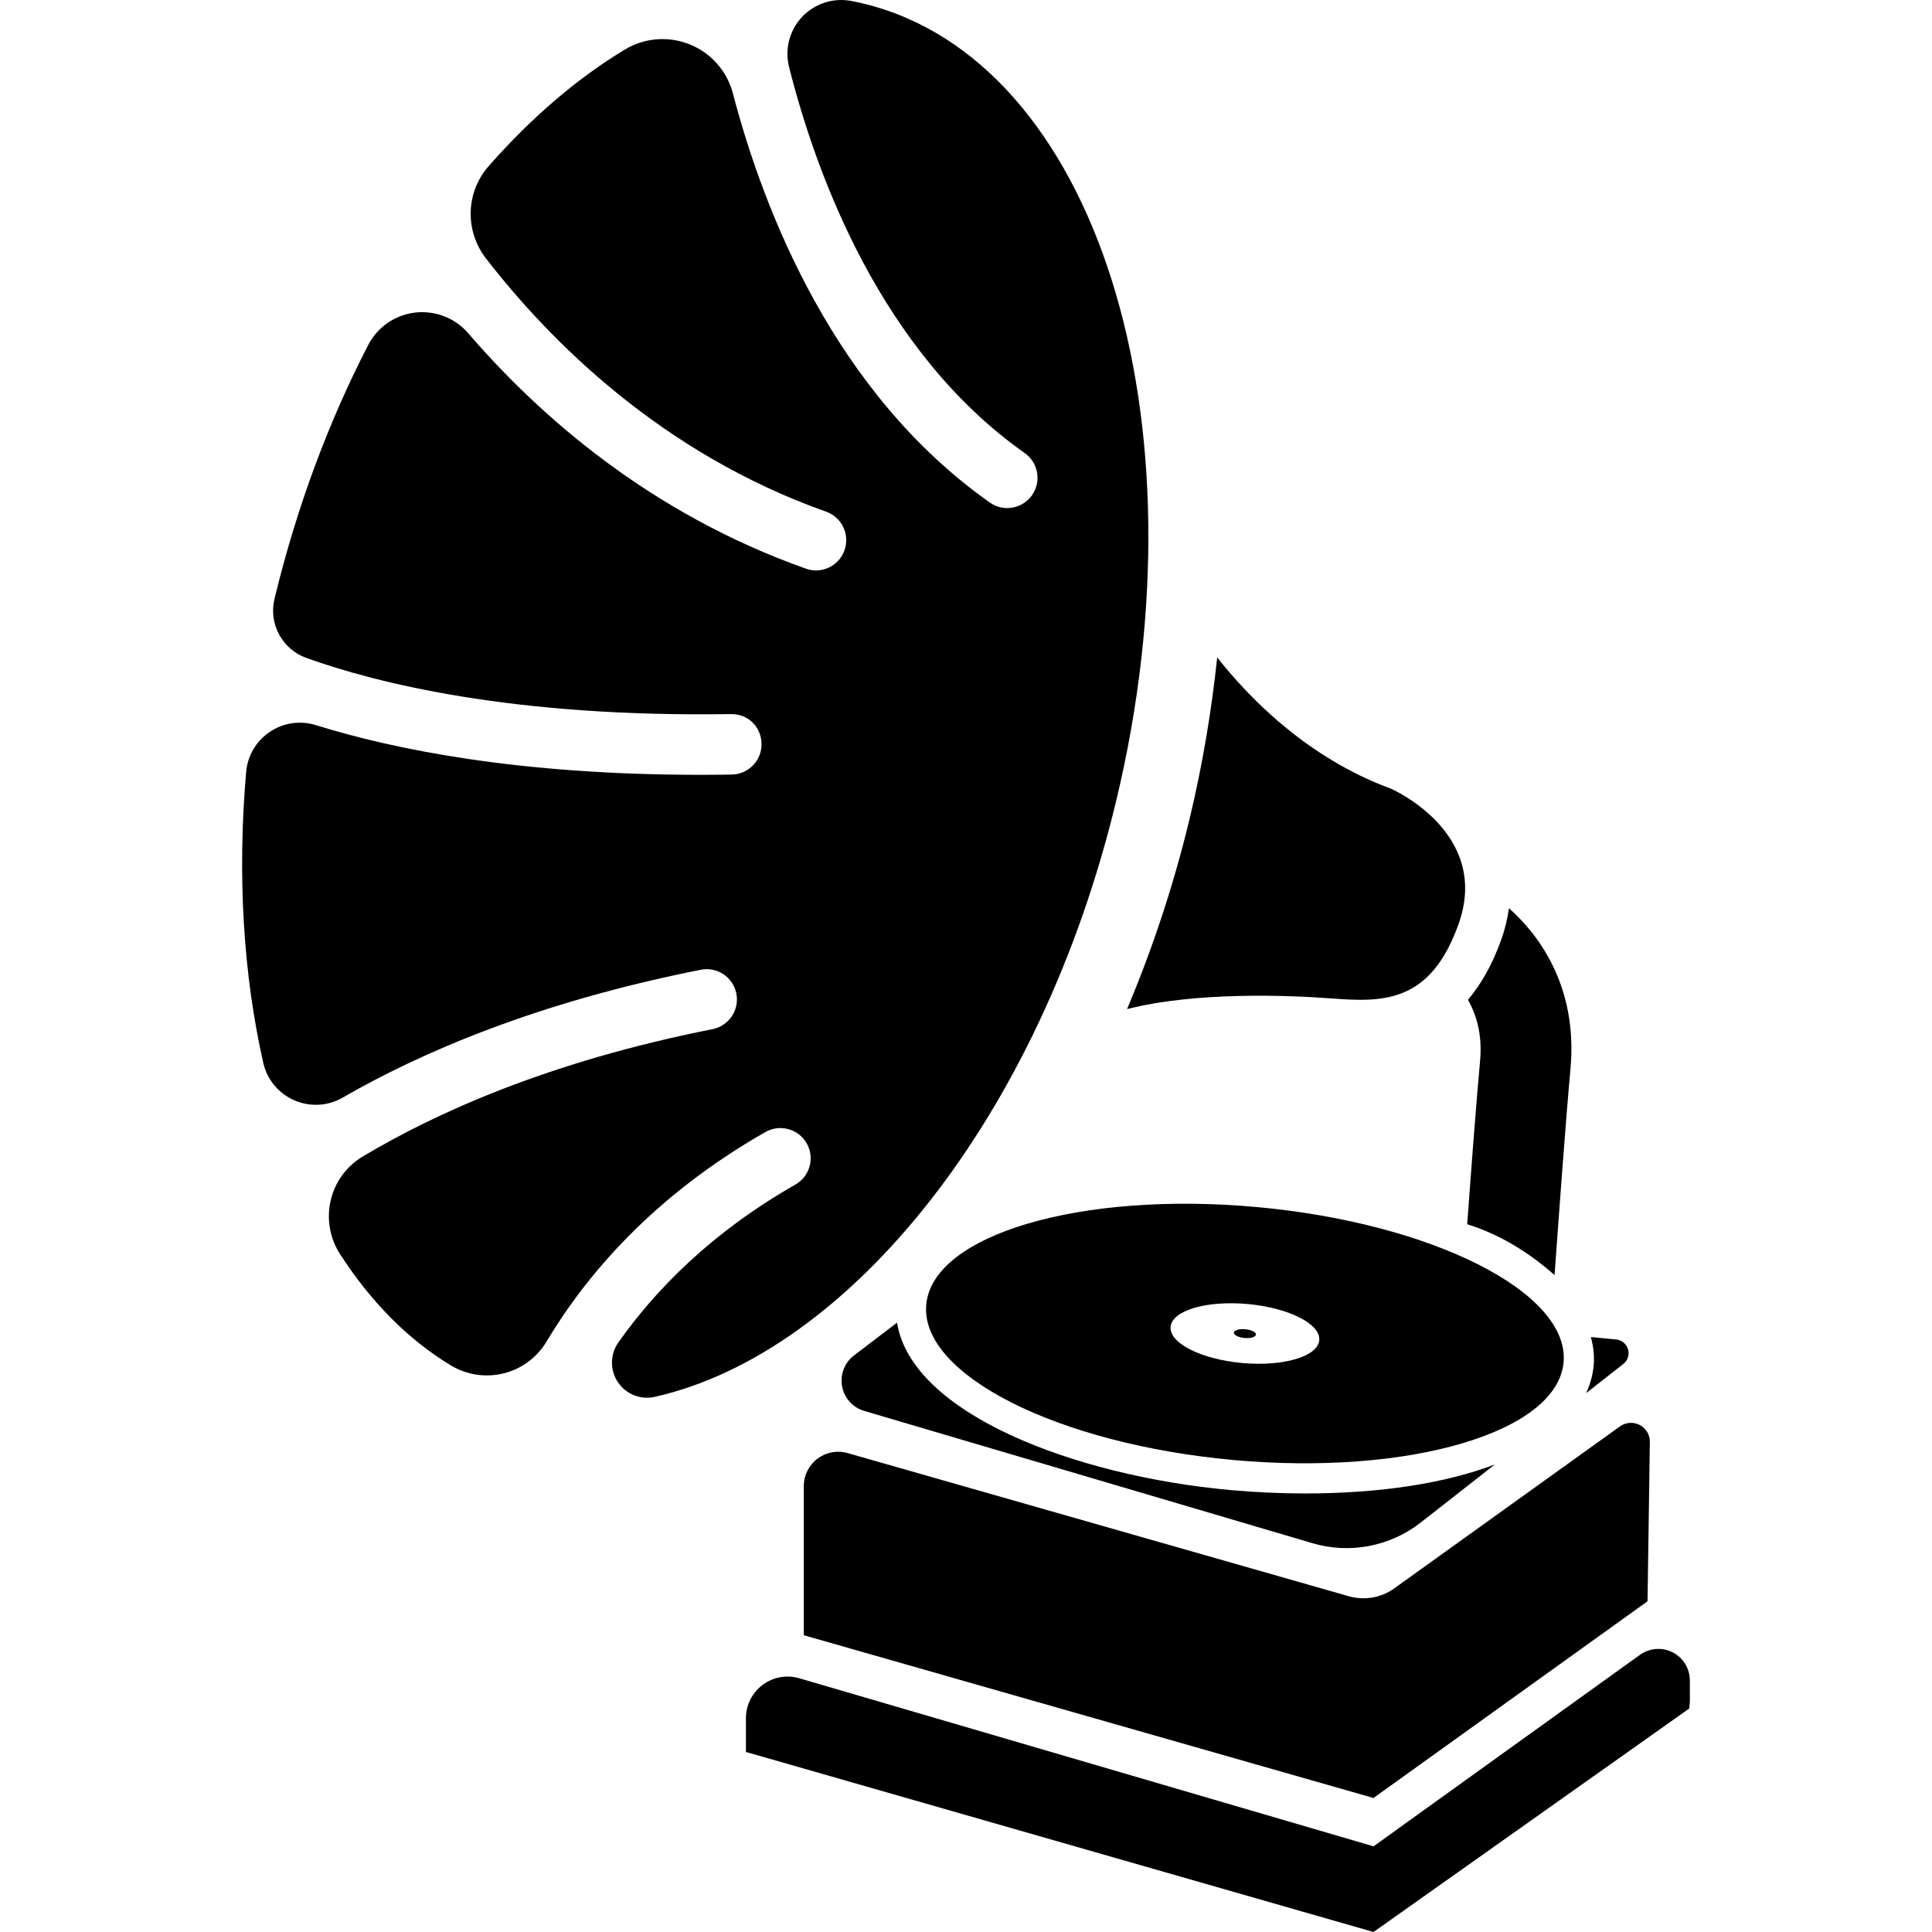
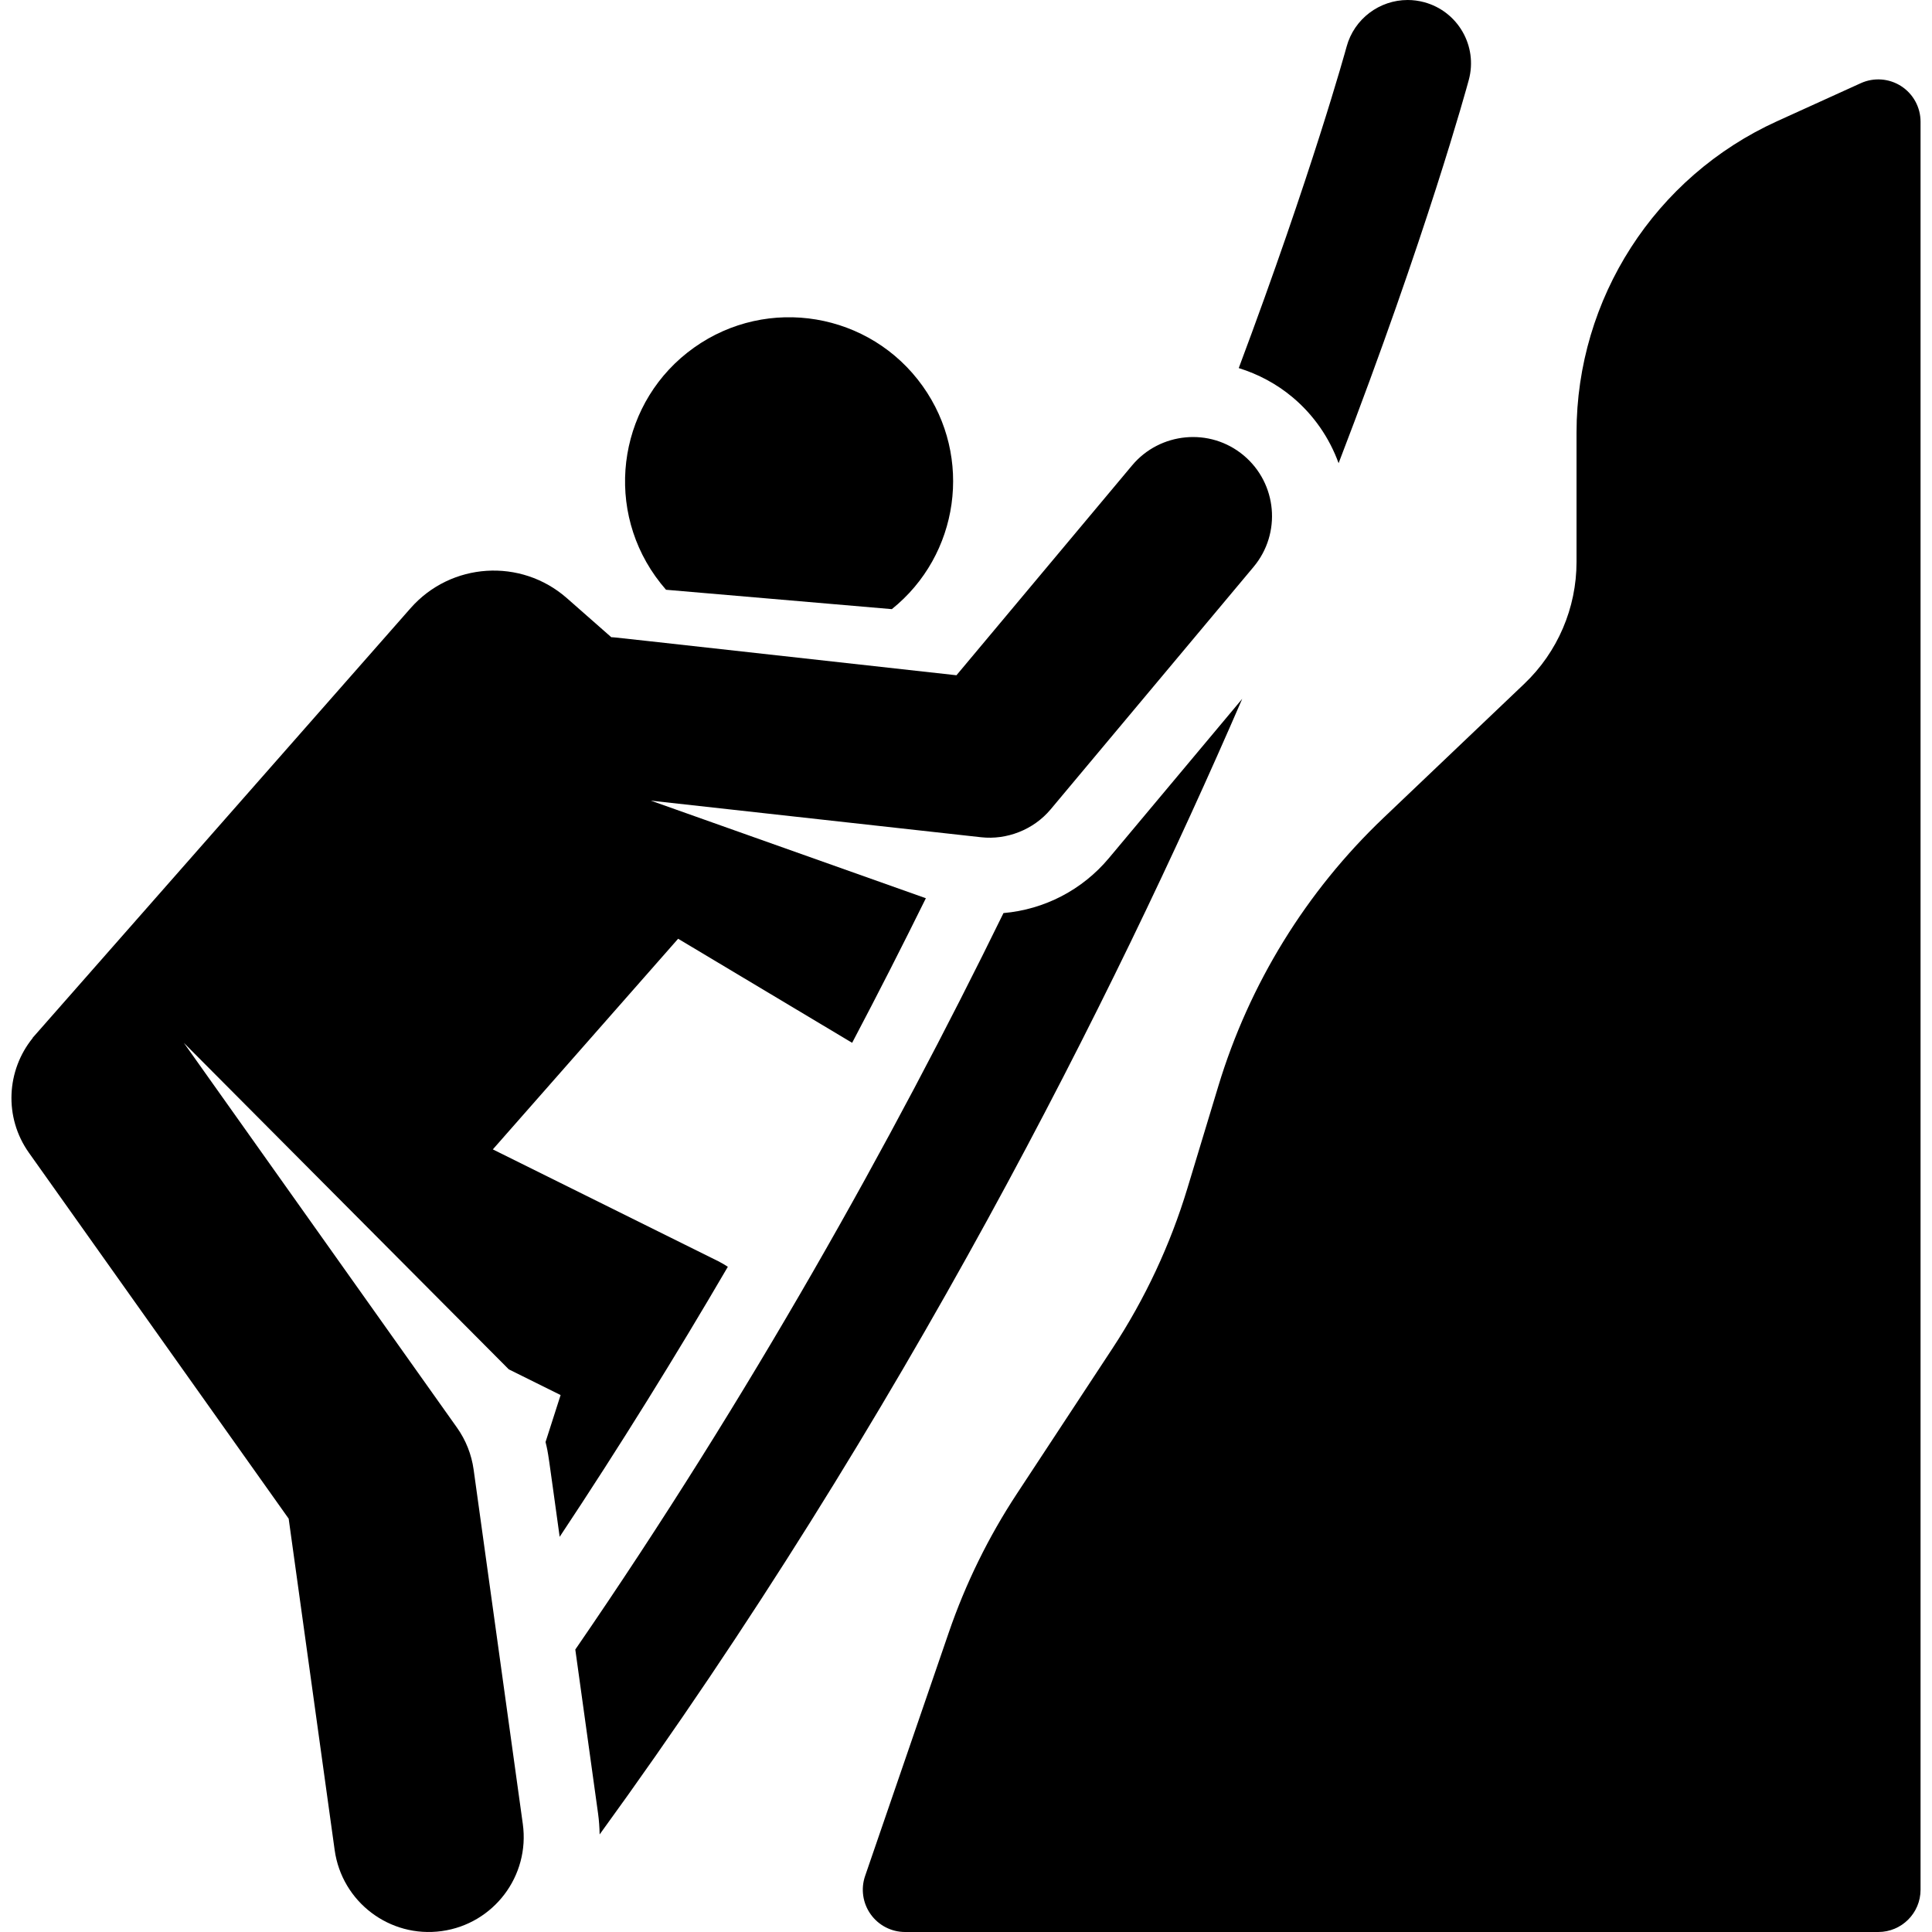
- <svg xmlns="http://www.w3.org/2000/svg" version="1.1" id="Capa_1" x="0px" y="0px" width="149.191px" height="149.191px" viewBox="0 0 149.191 149.191" style="enable-background:new 0 0 149.191 149.191;" xml:space="preserve">
+ <svg xmlns="http://www.w3.org/2000/svg" version="1.1" viewBox="0 0 305.135 305.135" enable-background="new 0 0 305.135 305.135">
  <g>
-     <path d="M125.099,110.146c0.447-0.322,1.036-0.36,1.524-0.107c0.488,0.256,0.789,0.762,0.78,1.312l-0.179,12.302l-21.163,15.189   l-43.99-12.568v-11.52c0-0.83,0.39-1.612,1.054-2.114c0.666-0.5,1.525-0.662,2.324-0.434l38.706,11.057   c1.205,0.342,2.496,0.123,3.513-0.609L125.099,110.146z M130.49,129.763c0-0.915-0.511-1.748-1.318-2.165   c-0.814-0.415-1.791-0.34-2.532,0.189l-20.575,14.788L61.72,129.596c-0.972-0.285-2.02-0.096-2.831,0.514   c-0.811,0.606-1.288,1.56-1.288,2.575v2.603l48.464,13.903l24.381-17.259l0.048-0.536v-1.633H130.49z M113.299,94.537   c2.514,0.78,4.754,2.167,6.745,3.926c0.331-4.602,0.864-11.91,1.229-15.92c0.603-6.578-2.669-10.568-4.749-12.41   c-0.114,0.768-0.287,1.565-0.584,2.394c-0.716,2.015-1.605,3.527-2.582,4.678c0.632,1.118,1.122,2.646,0.936,4.704   C114.004,85.063,113.612,90.22,113.299,94.537z M102.82,77.1c3.963,0.301,7.638,0.381,9.815-5.754   c2.519-7.079-5.217-10.438-5.217-10.438c-6.528-2.401-11.047-7.119-13.424-10.142c-0.44,4.136-1.134,8.325-2.144,12.513   c-1.243,5.16-2.882,10.05-4.818,14.646C92.323,76.569,99.517,76.849,102.82,77.1z M71.526,100.744   c0.49-5.396,11.903-8.769,25.494-7.537c13.588,1.234,24.208,6.602,23.721,11.998c-0.493,5.397-11.905,8.769-25.493,7.539   C81.661,111.509,71.035,106.14,71.526,100.744z M90.393,102.457c-0.114,1.259,2.363,2.509,5.534,2.796   c3.173,0.288,5.835-0.499,5.948-1.759c0.114-1.259-2.362-2.509-5.533-2.796C93.165,100.41,90.507,101.197,90.393,102.457z    M96.105,103.321c0.468,0.043,0.859-0.073,0.88-0.26c0.019-0.188-0.351-0.372-0.823-0.415c-0.472-0.044-0.864,0.072-0.88,0.26   C95.265,103.092,95.635,103.278,96.105,103.321z M125.353,105.328c0.342-0.267,0.488-0.718,0.364-1.136   c-0.123-0.417-0.485-0.719-0.924-0.757l-1.938-0.188c0.178,0.703,0.278,1.421,0.212,2.174c-0.068,0.753-0.267,1.477-0.584,2.16   L125.353,105.328z M65.953,104.662c-0.736,0.557-1.093,1.485-0.927,2.389c0.165,0.905,0.829,1.645,1.714,1.902l34.61,10.215   c2.883,0.851,5.999,0.253,8.367-1.602l5.721-4.479c-3.777,1.435-8.782,2.239-14.665,2.239c-1.882,0-3.812-0.089-5.734-0.26   c-12.145-1.106-24.652-5.939-25.769-12.927L65.953,104.662z M86.175,61.915c7.163-29.716-1.574-57.316-19.515-61.642   c-0.302-0.073-0.605-0.14-0.907-0.196C64.357-0.195,62.919,0.268,61.94,1.3c-0.976,1.035-1.355,2.497-1.007,3.878   c2.113,8.365,7.108,21.992,18.196,29.807c1.052,0.743,1.309,2.2,0.561,3.259c-0.451,0.642-1.177,0.99-1.911,0.99   c-0.463,0-0.932-0.137-1.34-0.426c-12.002-8.46-17.461-22.502-19.843-31.595c-0.448-1.712-1.678-3.114-3.317-3.779   c-1.64-0.666-3.499-0.526-5.015,0.388c-3.673,2.207-7.223,5.251-10.517,8.993c-1.784,2.015-1.873,5.007-0.221,7.14   C42.454,26.319,51.066,35,63.792,39.511c1.217,0.432,1.852,1.766,1.42,2.981c-0.339,0.955-1.241,1.558-2.2,1.558   c-0.26,0-0.523-0.048-0.78-0.138c-12.02-4.259-20.558-11.775-26.072-18.176c-1.019-1.182-2.559-1.779-4.107-1.598   c-1.547,0.183-2.907,1.119-3.622,2.507c-3.027,5.86-5.512,12.464-7.234,19.6c-0.464,1.931,0.596,3.894,2.464,4.563   c5.459,1.958,16.01,4.602,32.771,4.334c1.367-0.017,2.353,1.008,2.374,2.296c0.022,1.289-1.009,2.352-2.298,2.375   c-0.83,0.012-1.649,0.019-2.448,0.019c-14.046,0-23.683-1.972-29.667-3.836c-1.204-0.376-2.512-0.185-3.558,0.521   c-1.049,0.7-1.719,1.841-1.827,3.092c-0.698,8.077-0.205,15.721,1.323,22.467c0.292,1.291,1.179,2.362,2.389,2.888   c1.209,0.531,2.602,0.454,3.747-0.208c5.958-3.438,14.953-7.356,27.651-9.87c1.273-0.252,2.494,0.575,2.744,1.839   c0.25,1.266-0.573,2.493-1.838,2.748c-12.707,2.512-21.482,6.524-27.016,9.836c-1.249,0.744-2.142,1.969-2.471,3.386   c-0.331,1.414-0.074,2.908,0.712,4.136c2.369,3.668,5.247,6.605,8.572,8.61c1.222,0.734,2.686,0.956,4.074,0.611   c1.385-0.342,2.574-1.227,3.308-2.454c3.087-5.162,8.269-11.255,16.904-16.182c1.124-0.637,2.547-0.244,3.187,0.873   c0.64,1.118,0.25,2.544-0.871,3.185c-6.499,3.704-10.817,8.148-13.669,12.186c-0.649,0.922-0.664,2.138-0.04,3.07   s1.756,1.387,2.855,1.136C65.569,104.477,80.301,86.27,86.175,61.915z" />
+     <g>
+       <path d="m211.415,73.156c13.961-36.275 20.235-59.321 20.567-60.553 1.436-5.333-1.723-10.82-7.056-12.257-0.871-0.234-1.745-0.346-2.606-0.346-4.412,0-8.449,2.94-9.651,7.402-0.144,0.536-5.458,19.867-17.025,50.732 3.08,0.955 5.974,2.494 8.479,4.591 3.39,2.837 5.851,6.46 7.292,10.431z" />
+       <path d="m175.133,135.535c-4.206,5.025-10.184,8.111-16.646,8.673-17.624,36.011-39.963,76.086-67.625,116.314l3.595,25.901c0.154,1.109 0.229,2.211 0.247,3.304 48.104-66.203 81.303-132.728 101.489-179.354l-21.06,25.162z" />
+       <path d="m103.526,91.044c0.525,0.736 1.081,1.437 1.665,2.101l35.663,3.061c10.632-8.529 12.882-23.978 4.875-35.221-8.3-11.654-24.477-14.373-36.131-6.072s-14.373,24.477-6.072,36.131z" />
+       <path d="m113.431,199.189l-35.595-17.657 29.266-33.269 27.483,16.436c4.088-7.758 7.966-15.379 11.644-22.834l-27.731-9.84-15.707-5.573 52.178,5.782h0.001c3.989,0.442 8.232-1.144 10.958-4.397 0.001-0.002 0.003-0.003 0.004-0.005 4.299-5.136 27.042-32.31 32.053-38.297 4.43-5.294 3.731-13.177-1.563-17.608-5.349-4.478-13.25-3.637-17.604,1.558-0.002,0.002-0.003,0.003-0.005,0.005-4.013,4.795-23.721,28.342-27.752,33.158-58.835-6.519-53.515-5.949-54.515-6.007l-7.006-6.163c-7.257-6.384-18.315-5.676-24.699,1.581l-59.704,67.871 .038,.001c-4.15,5.099-4.594,12.518-0.604,18.139l41.021,57.784 7.264,52.34c1.137,8.189 8.697,13.937 16.919,12.796 8.206-1.139 13.934-8.714 12.796-16.919l-7.768-55.971c-0.331-2.386-1.232-4.657-2.626-6.621l-43.142-60.774 0,0 51.322,51.566 8.184,4.06-2.38,7.42c0.466,1.897 0.365,1.526 2.231,14.973 9.52-14.339 18.366-28.617 26.561-42.652-0.488-0.318-0.99-0.619-1.522-0.883z" />
+       <path d="m300.264,13.603c-1.909-1.229-4.311-1.404-6.377-0.465l-13.219,6.007c-19.29,8.766-31.675,27.999-31.675,49.187v20.42c0,7.275-2.982,14.231-8.251,19.247l-22.244,21.179c-12.208,11.624-21.192,26.215-26.075,42.349l-4.883,16.134c-2.714,8.967-6.706,17.495-11.854,25.323l-15.085,22.936c-4.482,6.814-8.091,14.164-10.741,21.878l-13.228,38.49c-0.701,2.04-0.373,4.293 0.88,6.049s3.277,2.798 5.435,2.798h153.703c3.688,0 6.677-2.989 6.677-6.677v-279.241c-0.002-2.27-1.155-4.385-3.063-5.614z" />
+     </g>
  </g>
-   <g>
- </g>
-   <g>
- </g>
-   <g>
- </g>
-   <g>
- </g>
-   <g>
- </g>
-   <g>
- </g>
-   <g>
- </g>
-   <g>
- </g>
-   <g>
- </g>
-   <g>
- </g>
-   <g>
- </g>
-   <g>
- </g>
-   <g>
- </g>
-   <g>
- </g>
-   <g>
- </g>
</svg>
